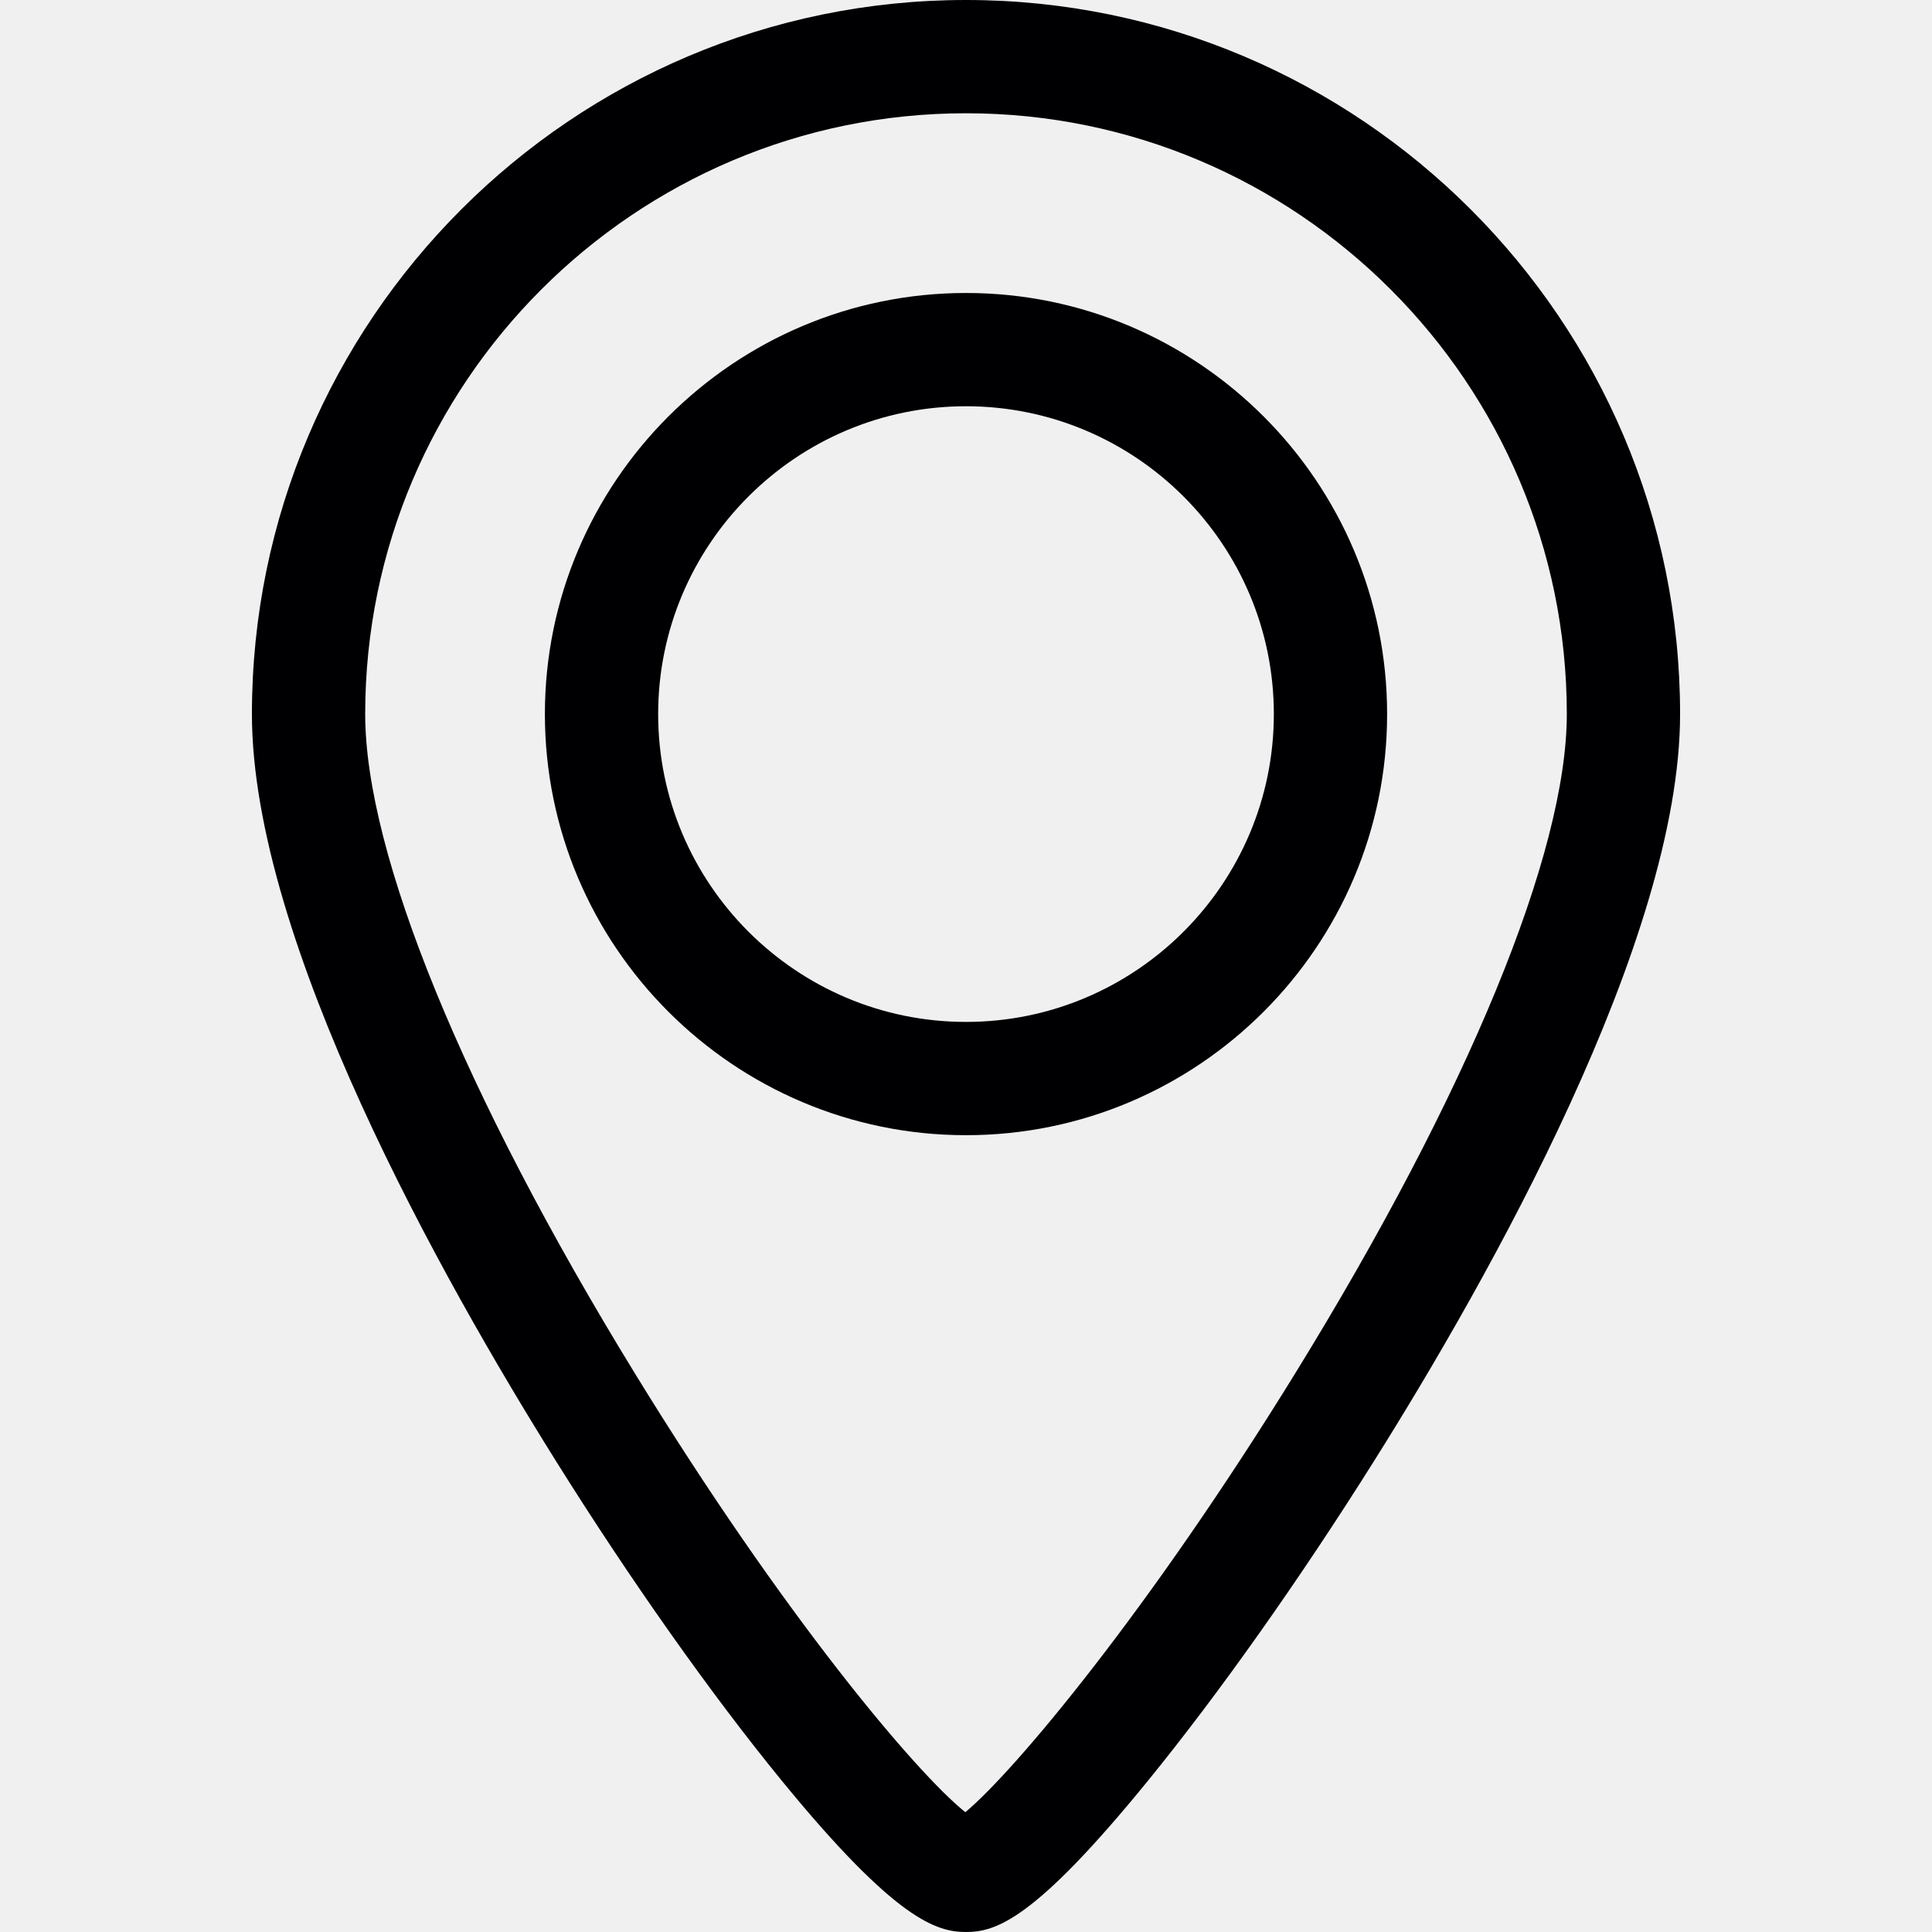
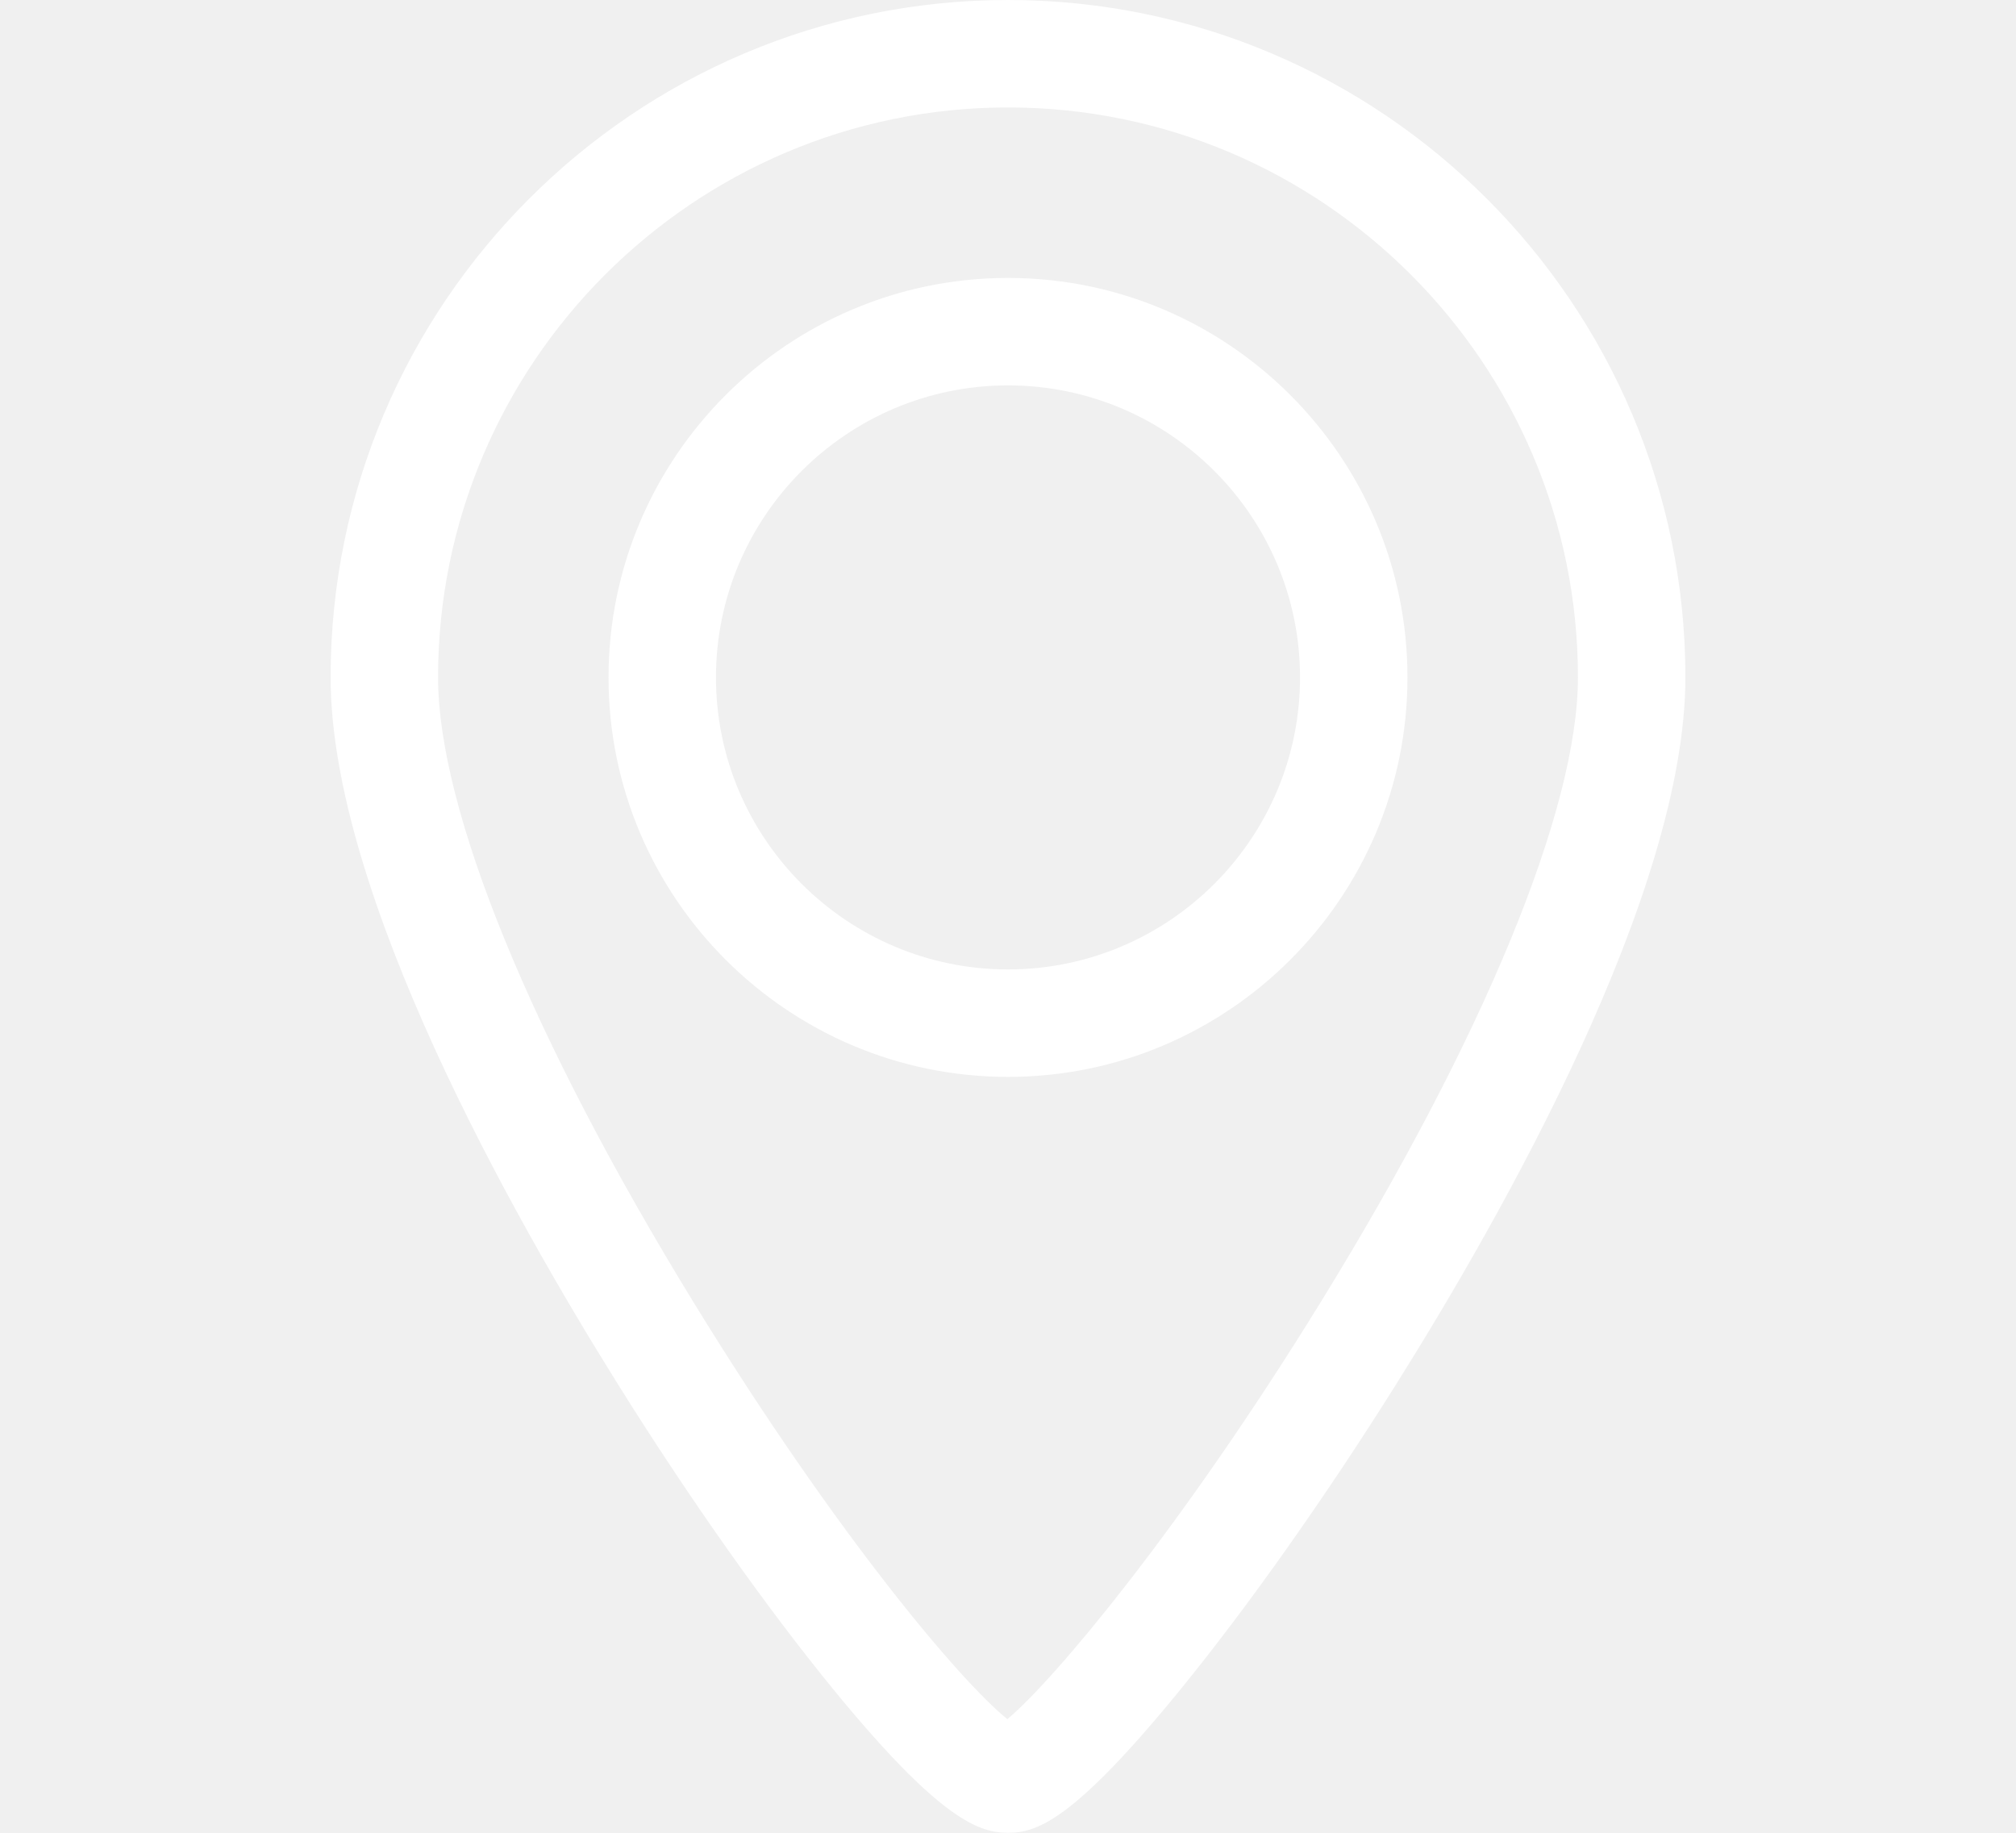
- <svg xmlns="http://www.w3.org/2000/svg" version="1.1" id="Capa_1" x="0px" y="0px" viewBox="0 0 255.856 255.856" style="enable-background:new 0 0 255.856 255.856;" xml:space="preserve">
+ <svg xmlns="http://www.w3.org/2000/svg" version="1.1" id="Capa_1" height="20px" width="22px" x="0px" y="0px" viewBox="0 0 255.856 255.856" style="enable-background:new 0 0 255.856 255.856;" xml:space="preserve">
  <g>
-     <path style="fill:#000002;" d="M127.928,38.8c-30.75,0-55.768,25.017-55.768,55.767s25.018,55.767,55.768,55.767   s55.768-25.017,55.768-55.767S158.678,38.8,127.928,38.8z M127.928,135.333c-22.479,0-40.768-18.288-40.768-40.767   S105.449,53.8,127.928,53.8s40.768,18.288,40.768,40.767S150.408,135.333,127.928,135.333z" />
-     <path style="fill:#000002;" d="M127.928,0C75.784,0,33.362,42.422,33.362,94.566c0,30.072,25.22,74.875,40.253,98.904   c9.891,15.809,20.52,30.855,29.928,42.365c15.101,18.474,20.506,20.02,24.386,20.02c3.938,0,9.041-1.547,24.095-20.031   c9.429-11.579,20.063-26.616,29.944-42.342c15.136-24.088,40.527-68.971,40.527-98.917C222.495,42.422,180.073,0,127.928,0z    M171.569,181.803c-19.396,31.483-37.203,52.757-43.73,58.188c-6.561-5.264-24.079-26.032-43.746-58.089   c-22.707-37.015-35.73-68.848-35.73-87.336C48.362,50.693,84.055,15,127.928,15c43.873,0,79.566,35.693,79.566,79.566   C207.495,112.948,194.4,144.744,171.569,181.803z" />
+     <path style="fill:#ffffff;" d="M127.928,38.8c-30.75,0-55.768,25.017-55.768,55.767s25.018,55.767,55.768,55.767   s55.768-25.017,55.768-55.767S158.678,38.8,127.928,38.8z M127.928,135.333c-22.479,0-40.768-18.288-40.768-40.767   S105.449,53.8,127.928,53.8s40.768,18.288,40.768,40.767S150.408,135.333,127.928,135.333z" />
+     <path style="fill:#ffffff;" d="M127.928,0C75.784,0,33.362,42.422,33.362,94.566c0,30.072,25.22,74.875,40.253,98.904   c9.891,15.809,20.52,30.855,29.928,42.365c15.101,18.474,20.506,20.02,24.386,20.02c3.938,0,9.041-1.547,24.095-20.031   c9.429-11.579,20.063-26.616,29.944-42.342c15.136-24.088,40.527-68.971,40.527-98.917C222.495,42.422,180.073,0,127.928,0z    M171.569,181.803c-19.396,31.483-37.203,52.757-43.73,58.188c-6.561-5.264-24.079-26.032-43.746-58.089   c-22.707-37.015-35.73-68.848-35.73-87.336C48.362,50.693,84.055,15,127.928,15c43.873,0,79.566,35.693,79.566,79.566   C207.495,112.948,194.4,144.744,171.569,181.803z" />
  </g>
  <g>
</g>
  <g>
</g>
  <g>
</g>
  <g>
</g>
  <g>
</g>
  <g>
</g>
  <g>
</g>
  <g>
</g>
  <g>
</g>
  <g>
</g>
  <g>
</g>
  <g>
</g>
  <g>
</g>
  <g>
</g>
  <g>
</g>
</svg>
